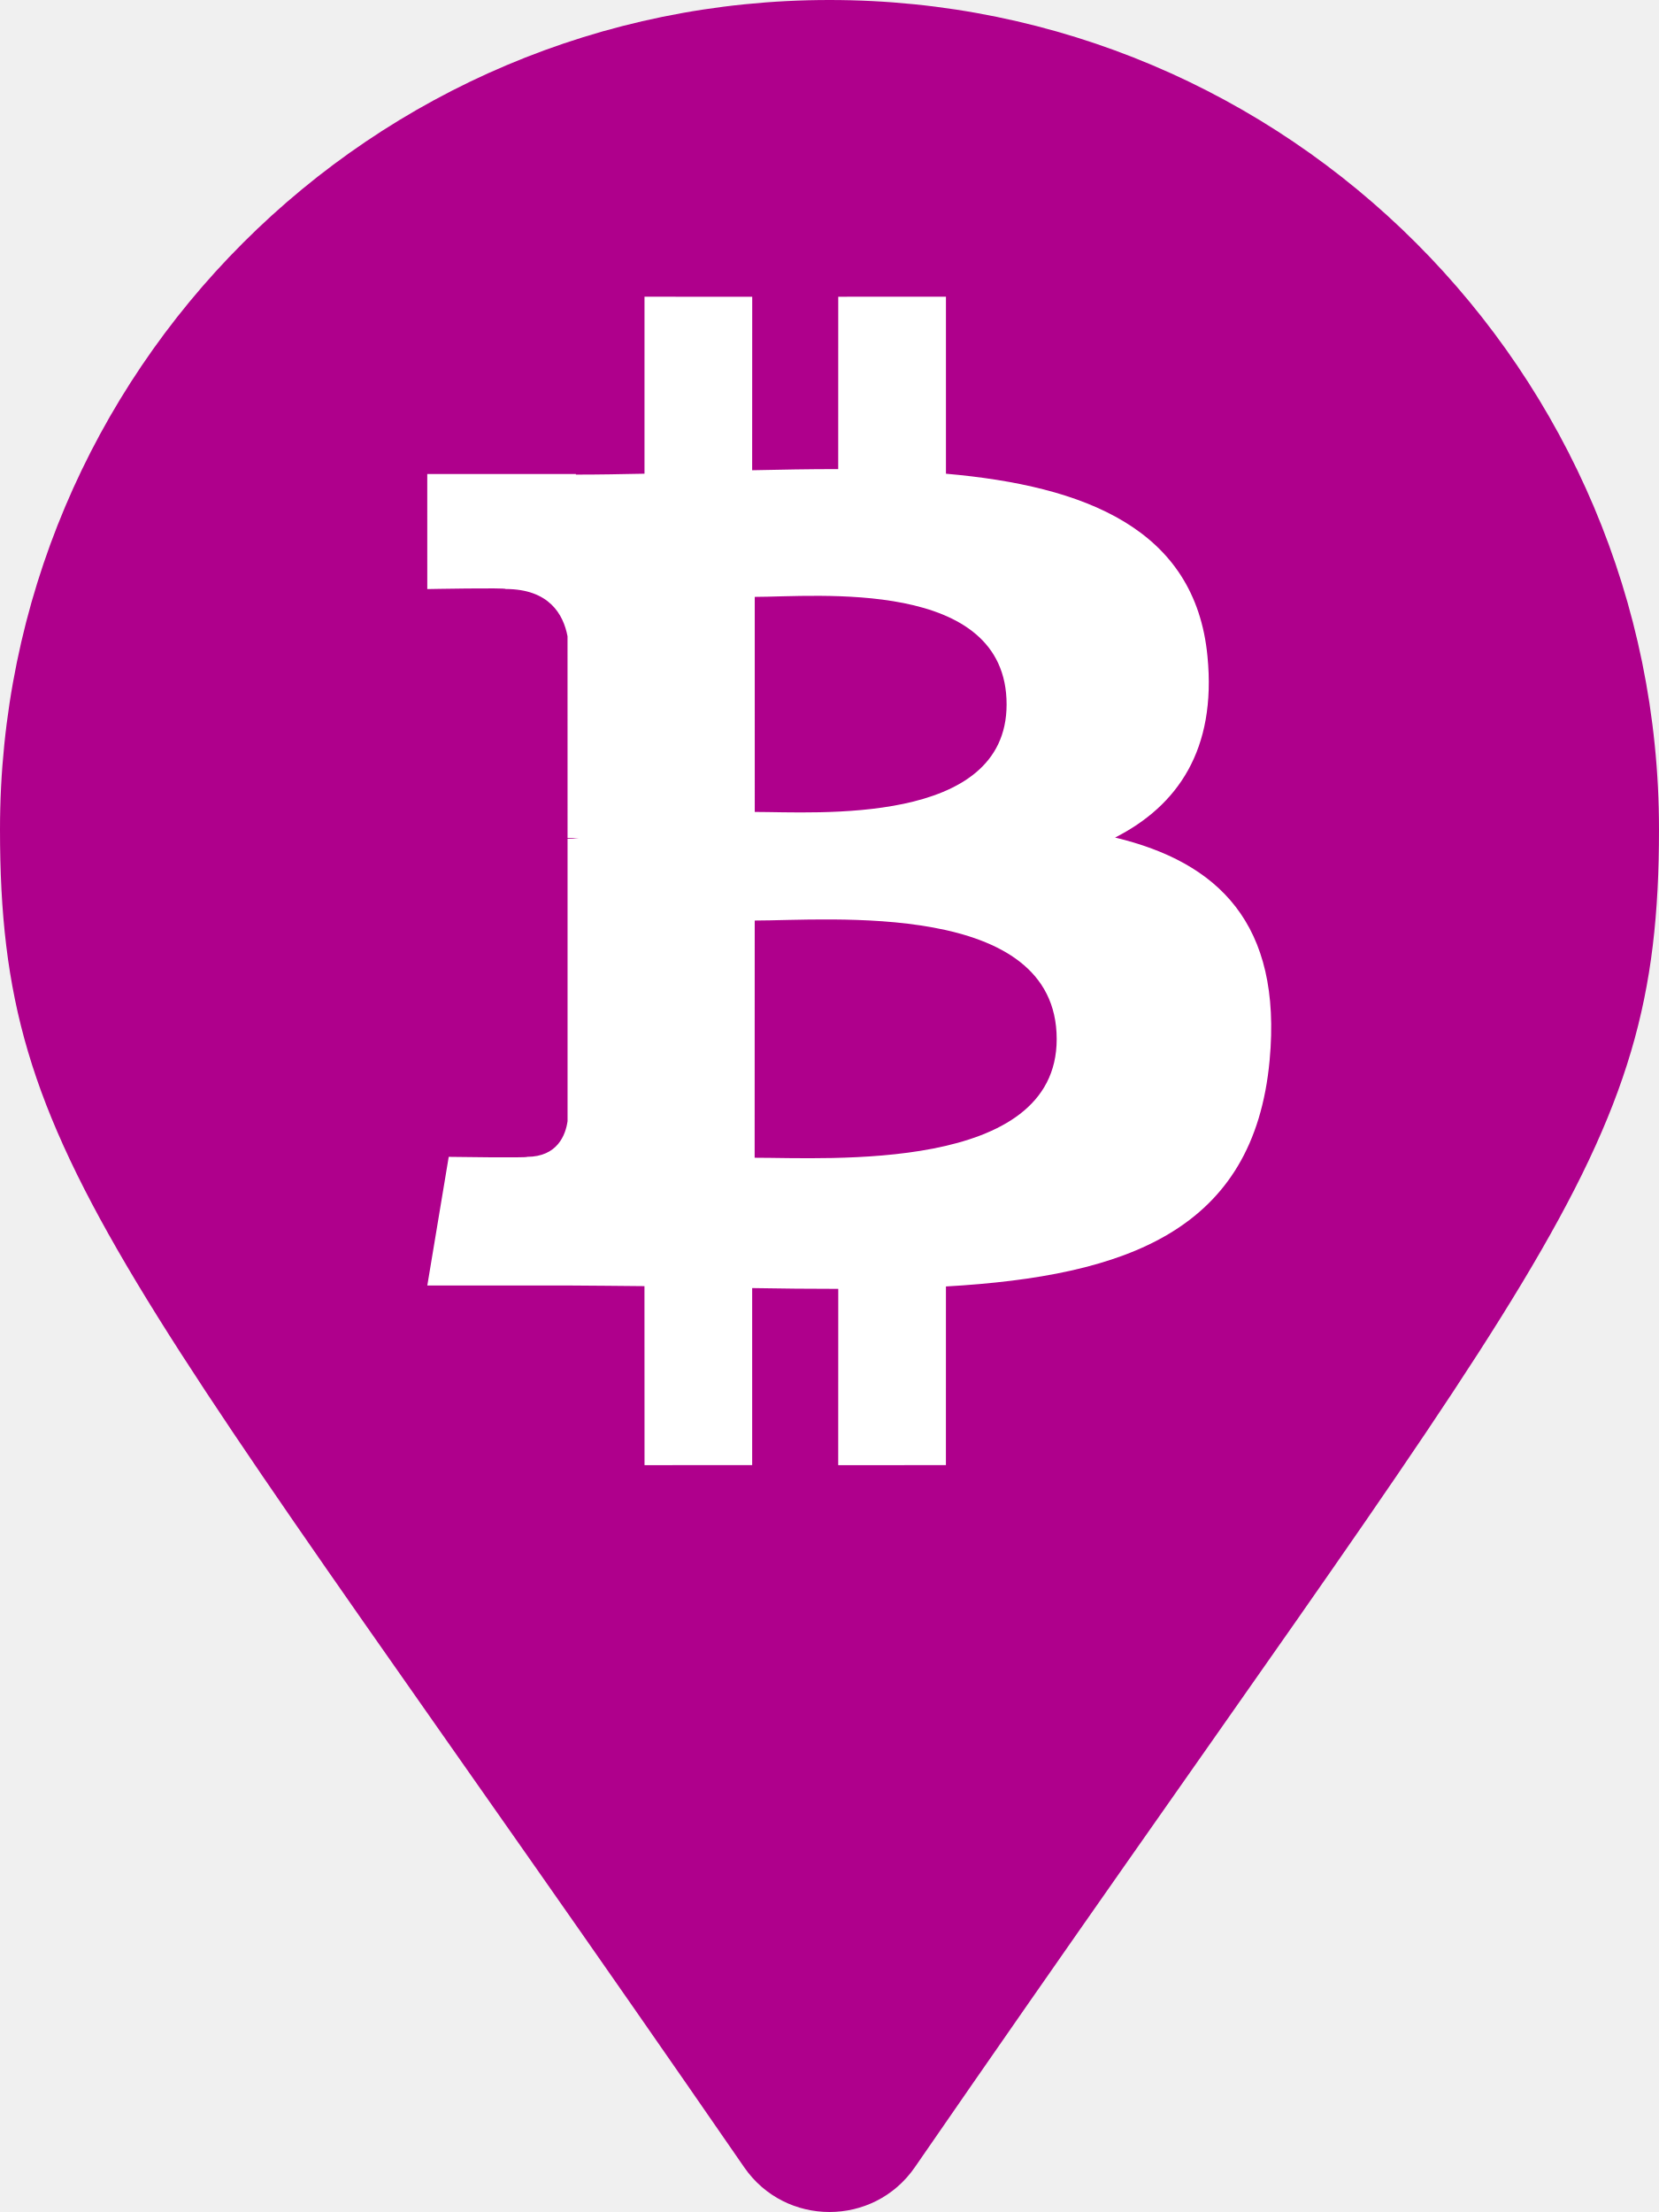
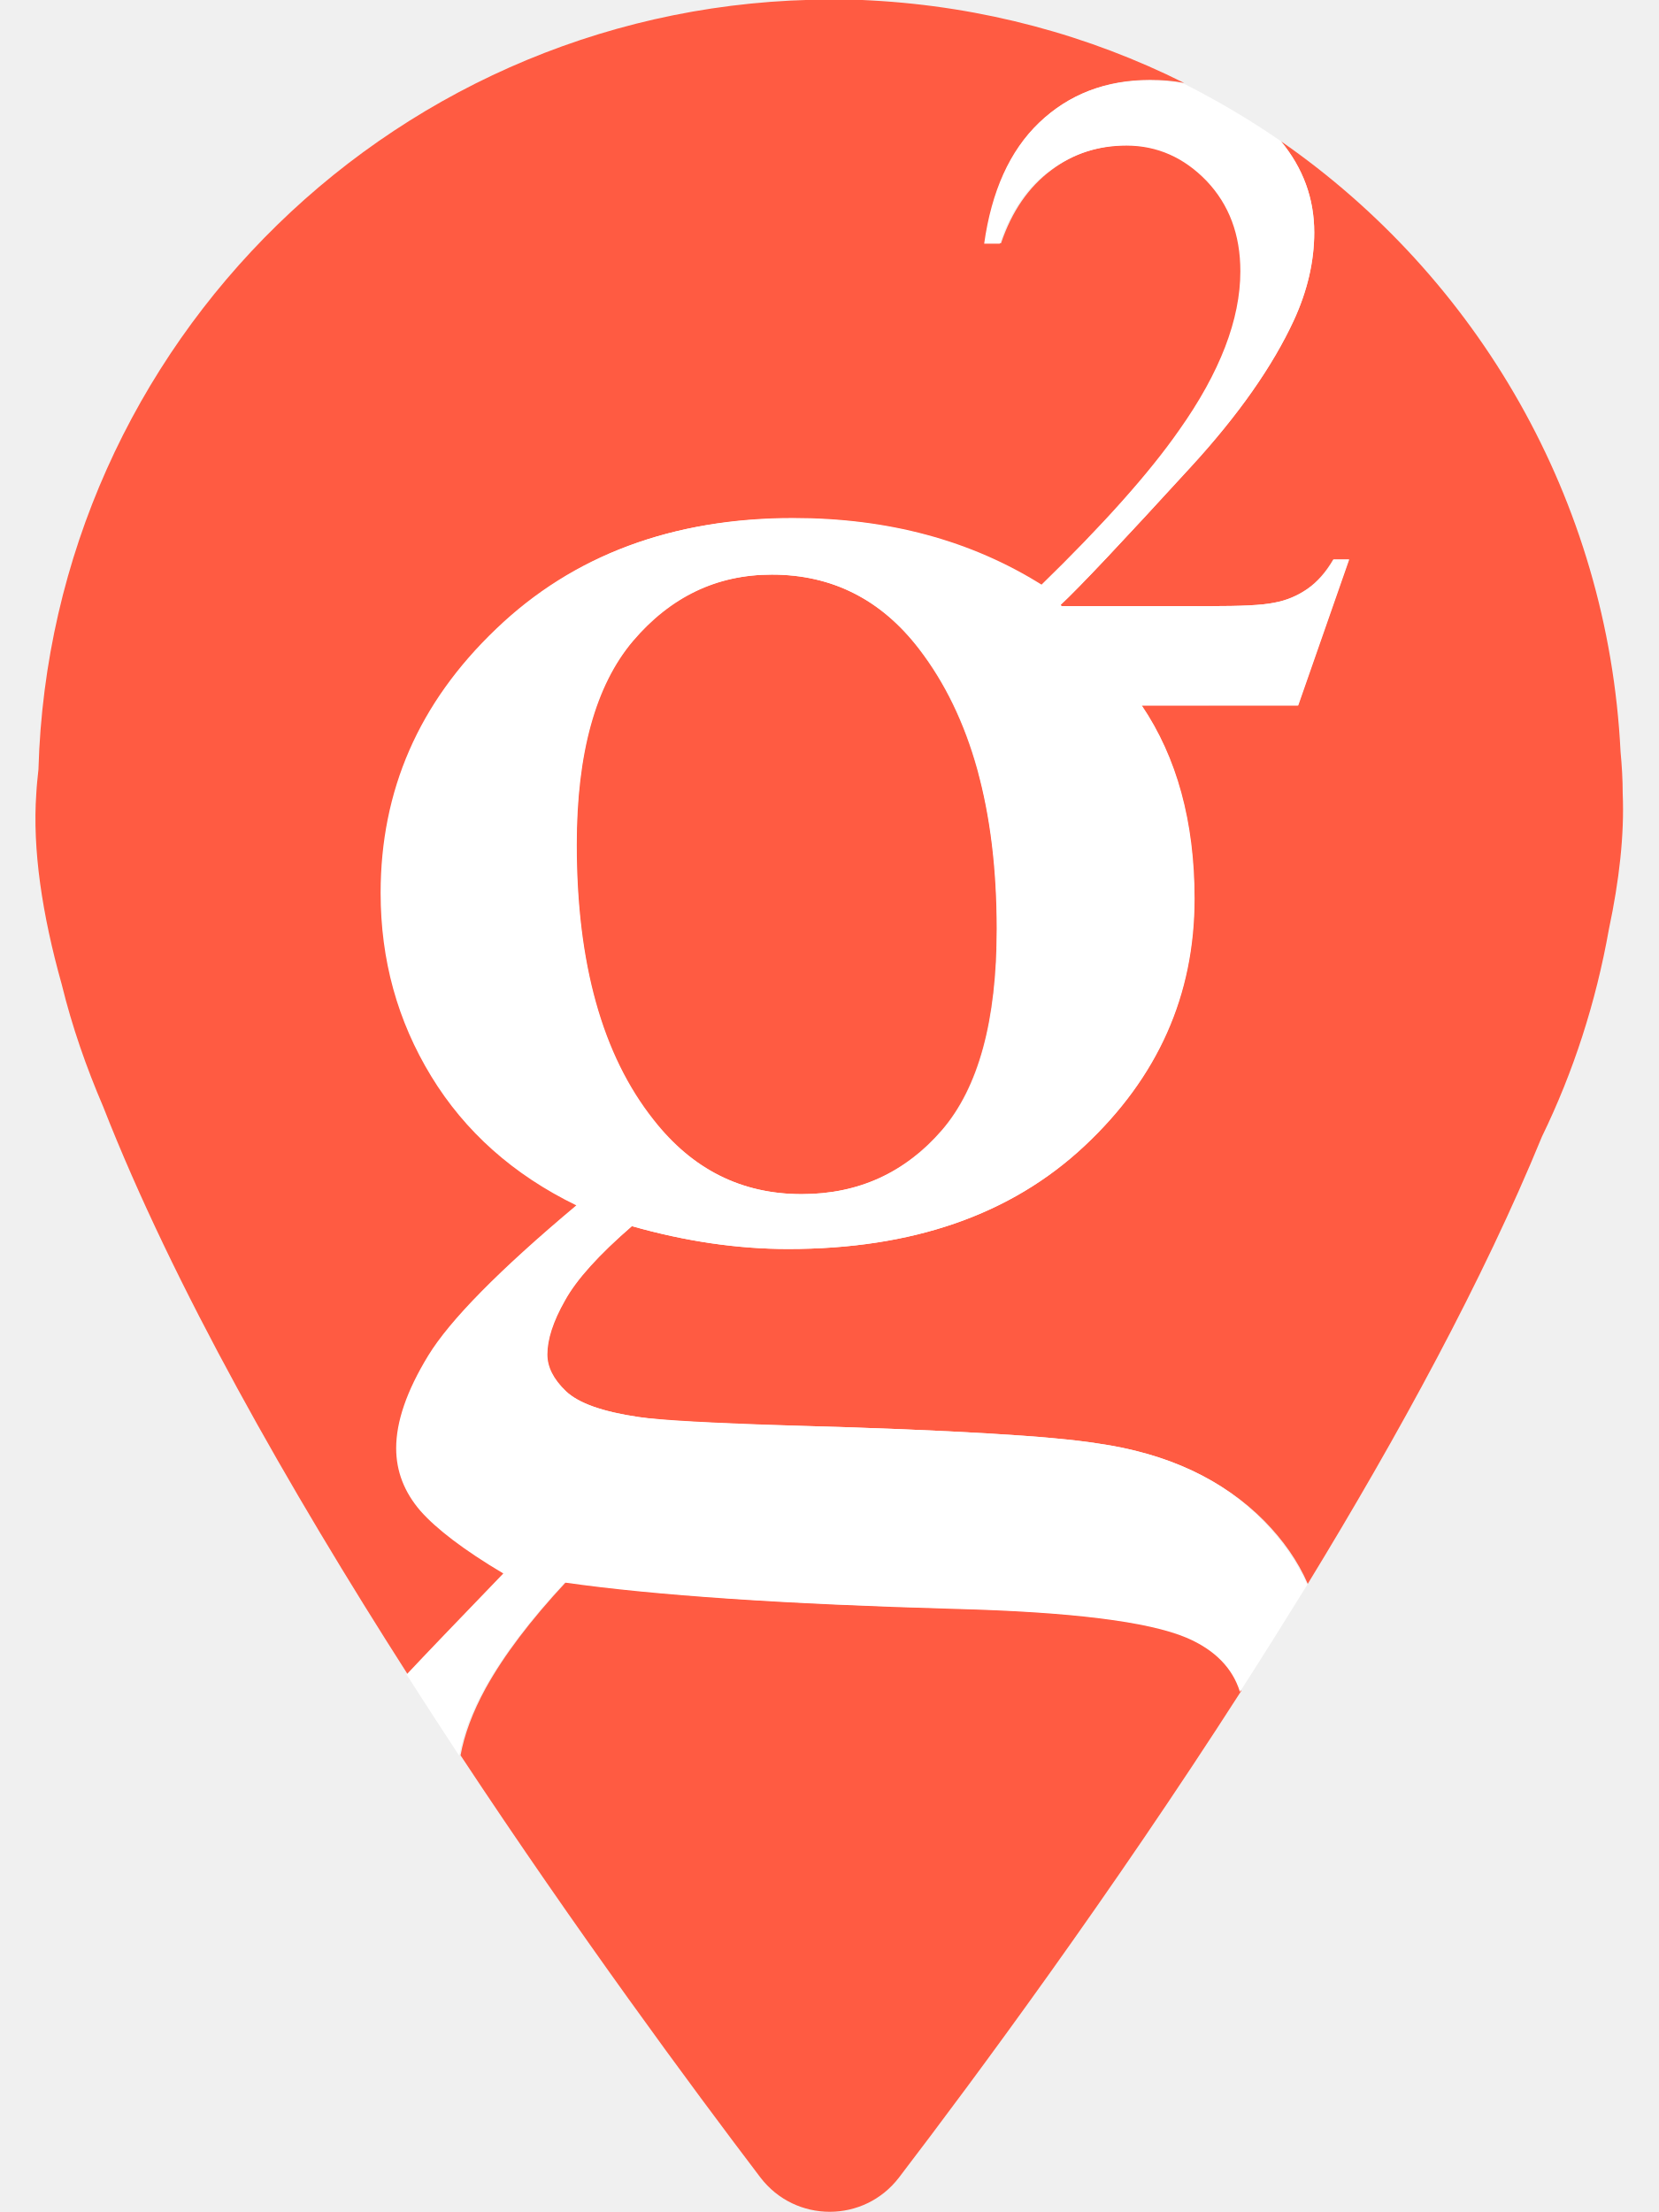
- <svg xmlns="http://www.w3.org/2000/svg" aria-hidden="true" focusable="false" role="img" viewBox="0 0 384 512">
-   <path fill="#af008c" d="M172.268 501.67C26.97 291.031 0 269.413 0 192 0 85.961 85.961 0 192 0s192 85.961 192 192c0 77.413-26.97 99.031-172.268 309.67-9.535 13.774-29.93 13.773-39.464 0z" />
+ <svg xmlns="http://www.w3.org/2000/svg" version="1.1" id="Layer_1" focusable="false" x="0px" y="0px" viewBox="0 0 384 512" style="enable-background:new 0 0 384 512;" xml:space="preserve">
+   <style type="text/css">
+ 	.st0{fill:#FFFFFF;}
+ 	.st1{fill:#FF5B42;}
+ </style>
  <g transform="translate(-83, 40) rotate(-14 0 0) scale(14 14)">
-     <path fill="#FFF" fill-rule="nonzero" d="M23.189 14.02c.314-2.096-1.283-3.223-3.465-3.975l.708-2.84-1.728-.43-.69 2.765c-.454-.114-.92-.22-1.385-.326l.695-2.783L15.596 6l-.708 2.839c-.376-.086-.746-.17-1.104-.26l.002-.009-2.384-.595-.46 1.846s1.283.294 1.256.312c.7.175.826.638.805 1.006l-.806 3.235c.048.012.11.03.18.057l-.183-.045-1.13 4.532c-.086.212-.303.531-.793.41.018.025-1.256-.313-1.256-.313l-.858 1.978 2.25.561c.418.105.828.215 1.231.318l-.715 2.872 1.727.43.708-2.84c.472.127.93.245 1.378.357l-.706 2.828 1.728.43.715-2.866c2.948.558 5.164.333 6.097-2.333.752-2.146-.037-3.385-1.588-4.192 1.13-.26 1.98-1.003 2.207-2.538zm-3.95 5.538c-.533 2.147-4.148.986-5.32.695l.95-3.805c1.172.293 4.929.872 4.37 3.11zm.535-5.569c-.487 1.953-3.495.96-4.47.717l.86-3.45c.975.243 4.118.696 3.61 2.733z" />
+     <path class="st0" d="M23.2,14c0.3-2.1-1.3-3.2-3.5-4l0.7-2.8l-1.7-0.4L18,9.5c-0.5-0.1-0.9-0.2-1.4-0.3l0.7-2.8L15.6,6l-0.7,2.8   c-0.4-0.1-0.7-0.2-1.1-0.3l0,0L11.4,8l-0.5,1.8c0,0,1.3,0.3,1.3,0.3c0.7,0.2,0.8,0.6,0.8,1l-0.8,3.2c0,0,0.1,0,0.2,0.1l-0.2,0   l-1.1,4.5c-0.1,0.2-0.3,0.5-0.8,0.4c0,0-1.3-0.3-1.3-0.3l-0.9,2l2.2,0.6c0.4,0.1,0.8,0.2,1.2,0.3l-0.7,2.9l1.7,0.4l0.7-2.8   c0.5,0.1,0.9,0.2,1.4,0.4L14,25.5l1.7,0.4l0.7-2.9c2.9,0.6,5.2,0.3,6.1-2.3c0.8-2.1,0-3.4-1.6-4.2C22.1,16.3,23,15.6,23.2,14   L23.2,14z M19.2,19.6c-0.5,2.1-4.1,1-5.3,0.7l0.9-3.8C16,16.7,19.8,17.3,19.2,19.6z M19.8,14c-0.5,2-3.5,1-4.5,0.7l0.9-3.4   C17.1,11.5,20.3,12,19.8,14L19.8,14z" />
+   </g>
+   <g>
+     <path class="st1" d="M185.5,276.4c13.2,0,24-5,32.5-14.8c8.5-9.9,12.7-25.4,12.7-46.6c0-27.6-6-49.2-18-64.8   c-8.8-11.5-20.2-17.2-34.1-17.2c-12.8,0-23.6,5.1-32.2,15.4c-8.7,10.2-13,26-13,47.1c0,27.4,5.9,48.7,17.7,63.7   C160.2,270.7,171.6,276.4,185.5,276.4z" />
+     <path class="st1" d="M97.6,349.6c-3.7-4.2-5.6-9.1-5.6-14.5c0-6.1,2.5-13.2,7.4-21.4c5-8.2,16.4-19.8,34.3-34.8   c-14.6-7.1-25.8-17.1-33.6-29.9c-7.8-12.8-11.7-26.9-11.7-42.4c0-23.7,8.9-44,26.7-61.1c17.8-17,40.7-25.6,68.5-25.6   c22,0,41.2,5.2,57.6,15.5c14.4-14.1,25.1-26.1,32-35.9c9.4-13.4,14.2-25.7,14.2-36.8c0-8.5-2.6-15.4-7.8-20.9   c-5.2-5.4-11.4-8.2-18.6-8.2c-6.6,0-12.5,1.9-17.7,5.8c-5.2,3.9-9.1,9.5-11.6,16.9H228c1.7-12.2,5.9-21.5,12.7-28   c6.8-6.5,15.3-9.8,25.5-9.8c2.7,0,5.4,0.2,7.9,0.7c-22-11-46.5-17.7-72.5-19.1c0,0,0,0,0,0c-3.1-0.2-6.3-0.2-9.4-0.2h0c0,0,0,0,0,0   C92.6,0,11.7,79.3,8.9,178.1c-0.2,1.9-0.4,3.7-0.5,5.6c-0.9,12.8,1.3,27.8,5.9,44.2c2.4,9.8,5.7,19.2,9.6,28.3   c16.2,41.4,43,88.4,70.5,131.4c4.3-4.6,11.7-12.4,22.4-23.4C107.7,358.7,101.3,353.9,97.6,349.6z" />
+     <path class="st1" d="M275,379c-9-3.8-26.9-6-53.7-6.7c-39.1-1-69.2-3.1-90.3-6.1c-8.2,8.8-14.4,17-18.6,24.6   c-3,5.5-4.9,10.6-5.8,15.5c27,40.9,53.3,76.5,69.4,97.7c8.1,10.6,24,10.6,32.1,0c18.1-23.7,48.9-65.4,79.2-112.6   C285.6,385.9,281.5,381.8,275,379z" />
+     <path class="st1" d="M375.1,174c-2.9-58.5-33.3-109.9-78.6-141.3c5.1,6.2,7.7,13.2,7.7,21.1c0,6.8-1.6,13.6-4.7,20.3   c-4.9,10.6-12.8,21.9-23.7,33.8c-16,17.5-26.1,28.2-30.3,32.1l0.2,0.3H280c7.1,0,12.1-0.2,14.9-0.8c2.8-0.5,5.4-1.6,7.7-3.2   c2.3-1.6,4.3-3.9,6-6.8h3.6l-11.8,33.8h-36.2c8.1,12,12.2,26.9,12.2,44.7c0,22.4-8.5,41.4-25.5,57.3c-17,15.9-39.8,23.8-68.5,23.8   c-11.8,0-23.9-1.8-36.2-5.3c-7.7,6.6-12.8,12.3-15.5,17.2c-2.8,4.9-4.1,9.1-4.1,12.5c0,2.9,1.4,5.8,4.3,8.5c2.9,2.8,8.5,4.7,16.9,6   c4.8,0.8,17,1.5,36.5,2c35.9,1,59.1,2.4,69.7,4.1c16.1,2.3,29.1,8.3,38.7,18c4.3,4.4,7.7,9.2,10,14.5c21-34.4,40.6-70.3,54.2-103.5   c7.3-15,12.5-31.1,15.5-48c2.4-11.3,3.6-21.9,3.2-31.4C375.6,180.4,375.4,177.2,375.1,174z" />
+     <path class="st0" d="M254.1,334.1c-10.6-1.7-33.8-3.1-69.7-4.1c-19.5-0.6-31.7-1.3-36.5-2c-8.4-1.2-13.9-3.2-16.9-6   c-2.9-2.8-4.3-5.6-4.3-8.5c0-3.4,1.3-7.6,4.1-12.5c2.7-4.9,7.9-10.6,15.5-17.2c12.3,3.5,24.4,5.3,36.2,5.3   c28.7,0,51.5-7.9,68.5-23.8c17-15.9,25.5-34.9,25.5-57.3c0-17.8-4.1-32.7-12.2-44.7h36.2l11.8-33.8h-3.6c-1.7,3-3.7,5.2-6,6.8   c-2.3,1.6-4.9,2.7-7.7,3.2c-2.9,0.6-7.8,0.8-14.9,0.8h-34.4l-0.2-0.3c4.2-3.9,14.3-14.6,30.3-32.1c10.9-11.9,18.8-23.2,23.7-33.8   c3.1-6.8,4.7-13.6,4.7-20.3c0-7.9-2.6-14.9-7.7-21.1c-7.2-5-14.7-9.4-22.6-13.4c-2.5-0.4-5.1-0.7-7.9-0.7   c-10.2,0-18.7,3.3-25.5,9.8c-6.8,6.5-11,15.9-12.7,28h3.6c2.5-7.4,6.3-13.1,11.6-16.9c5.2-3.9,11.1-5.8,17.7-5.8   c7.2,0,13.4,2.8,18.6,8.2c5.2,5.5,7.8,12.4,7.8,20.9c0,11.1-4.7,23.4-14.2,36.8c-6.9,9.9-17.6,21.9-32,35.9   c-16.4-10.4-35.5-15.5-57.6-15.5c-27.8,0-50.7,8.5-68.5,25.6c-17.9,17.1-26.7,37.4-26.7,61.1c0,15.5,3.9,29.6,11.7,42.4   c7.8,12.8,19,22.8,33.6,29.9c-17.9,15-29.3,26.6-34.3,34.8c-5,8.2-7.4,15.3-7.4,21.4c0,5.4,1.9,10.2,5.6,14.5   c3.7,4.2,10.1,9.1,19.2,14.5c-10.6,11-18.1,18.8-22.4,23.4c4.1,6.4,8.2,12.7,12.2,18.8c0.8-4.8,2.8-10,5.8-15.5   c4.2-7.6,10.4-15.8,18.6-24.6c21,3,51.1,5,90.3,6.1c26.8,0.7,44.7,2.9,53.7,6.7c6.5,2.8,10.6,7,12.3,12.5   c5.2-8.1,10.4-16.4,15.6-24.8c-2.4-5.3-5.7-10.1-10-14.5C283.2,342.4,270.2,336.4,254.1,334.1z M133.5,195.5   c0-21.2,4.4-36.9,13-47.1c8.7-10.2,19.4-15.4,32.2-15.4c13.9,0,25.2,5.7,34.1,17.2c12,15.6,18,37.2,18,64.8   c0,21.2-4.2,36.8-12.7,46.6c-8.5,9.9-19.3,14.8-32.5,14.8c-13.9,0-25.3-5.7-34.3-17.2C139.4,244.2,133.5,222.9,133.5,195.5z" />
  </g>
</svg>
